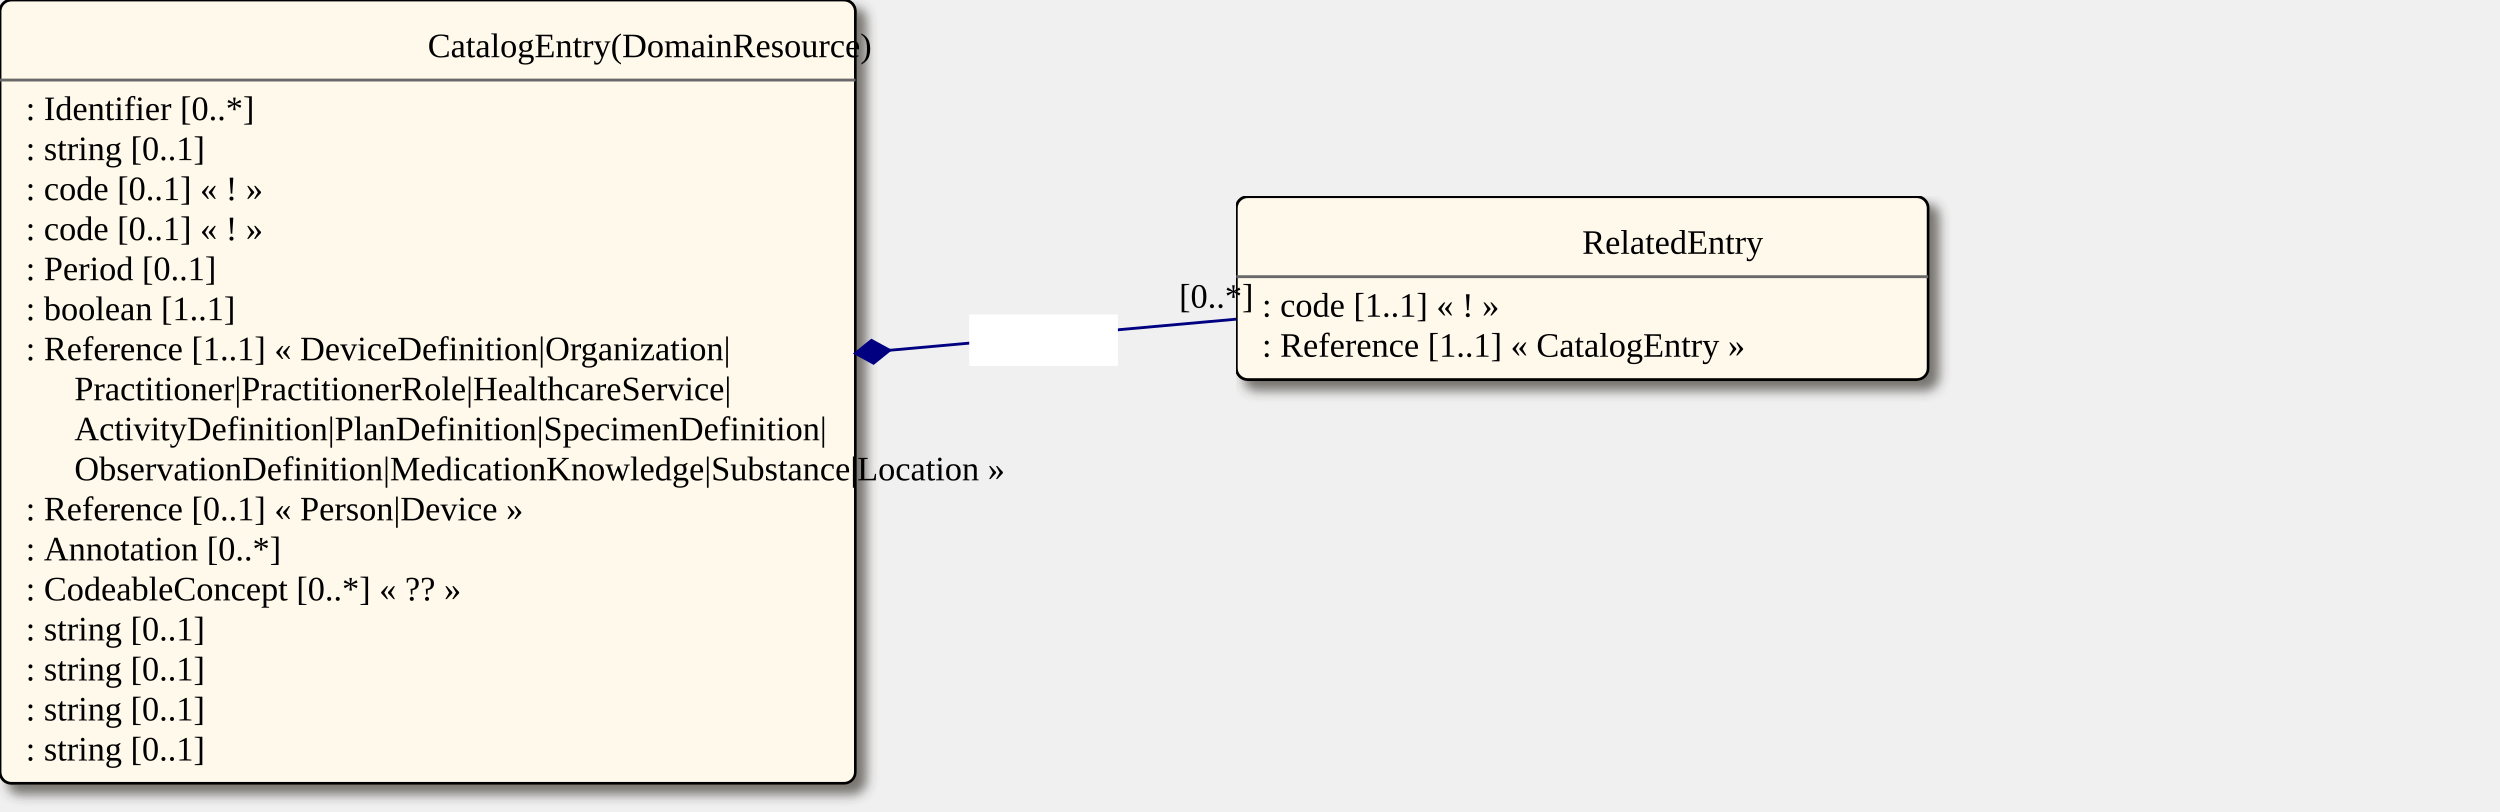
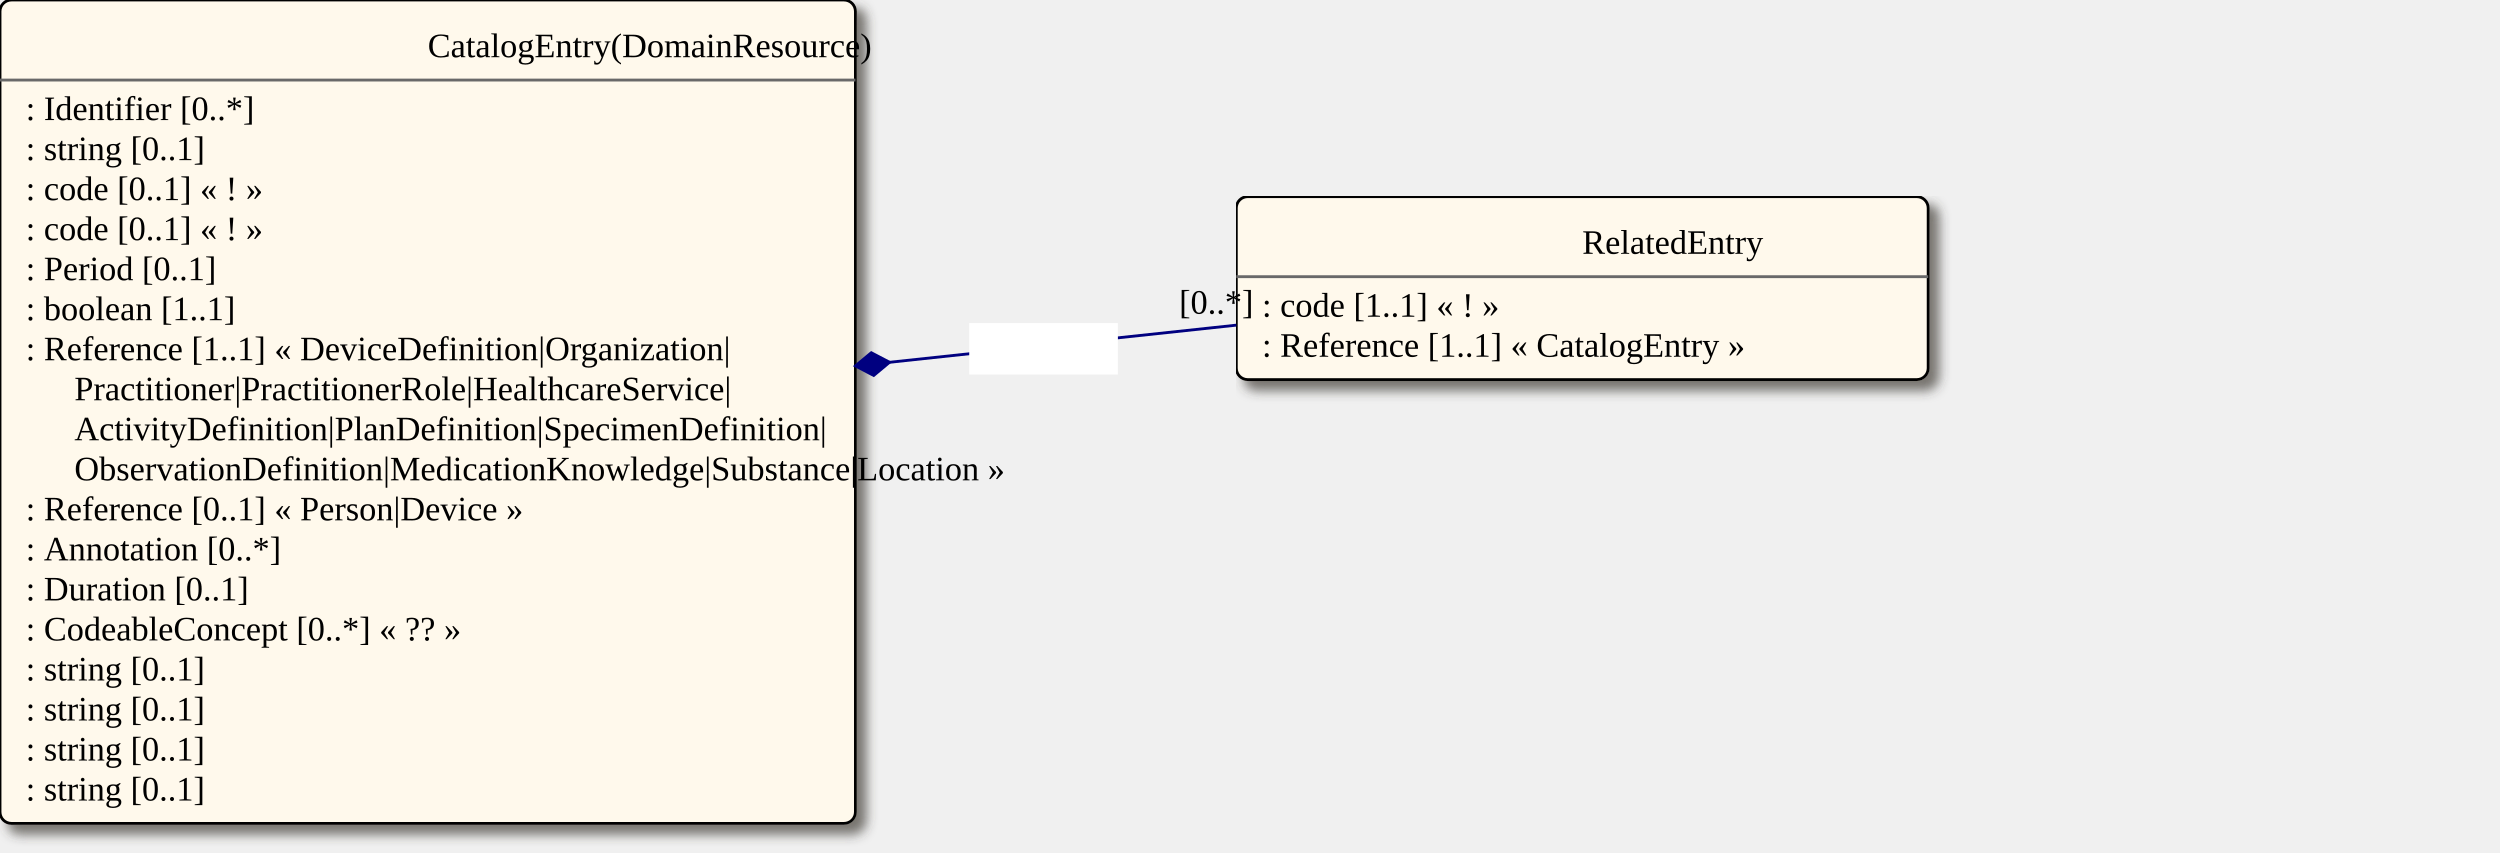
- <svg xmlns="http://www.w3.org/2000/svg" xmlns:xlink="http://www.w3.org/1999/xlink" id="n75" version="1.1" width="874.411" height="284.0">
+ <svg xmlns="http://www.w3.org/2000/svg" xmlns:xlink="http://www.w3.org/1999/xlink" id="n78" version="1.1" width="874.411" height="298.0">
  <defs>
    <filter id="shadow1" x="0" y="0" width="200%" height="200%">
      <feOffset result="offOut" in="SourceGraphic" dx="3" dy="3" />
      <feColorMatrix result="matrixOut" in="offOut" type="matrix" values="0.2 0 0 0 0 0 0.2 0 0 0 0 0 0.2 0 0 0 0 0 1 0" />
      <feGaussianBlur result="blurOut" in="matrixOut" stdDeviation="2" />
      <feBlend in="SourceGraphic" in2="blurOut" mode="normal" />
    </filter>
  </defs>
-   <g id="n76">
-     <rect id="CatalogEntry" x="0.0" y="0.0" rx="4" ry="4" width="299.2" height="274.0" filter="url(#shadow1)" style="fill:#fff9ec;stroke:black;stroke-width:1" />
-     <line id="n77" x1="0.0" y1="28.0" x2="299.2" y2="28.0" style="stroke:dimgrey;stroke-width:1" />
-     <text id="n78" x="149.6" y="20.0" fill="black" class="diagram-class-title  diagram-class-resource">CatalogEntry<tspan class="diagram-class-title-link"> (<a id="n79" xlink:href="domainresource.html" class="diagram-class-reference">DomainResource</a>)</tspan>
+   <g id="n79">
+     <rect id="CatalogEntry" x="0.0" y="0.0" rx="4" ry="4" width="299.2" height="288.0" filter="url(#shadow1)" style="fill:#fff9ec;stroke:black;stroke-width:1" />
+     <line id="n80" x1="0.0" y1="28.0" x2="299.2" y2="28.0" style="stroke:dimgrey;stroke-width:1" />
+     <text id="n81" x="149.6" y="20.0" fill="black" class="diagram-class-title  diagram-class-resource">CatalogEntry<tspan class="diagram-class-title-link"> (<a id="n82" xlink:href="domainresource.html" class="diagram-class-reference">DomainResource</a>)</tspan>
    </text>
-     <text id="n80" x="6.0" y="42.0" fill="black" class="diagram-class-detail">
-       <a id="n81" xlink:href="catalogentry-definitions.html#CatalogEntry.identifier" /> : <a id="n82" xlink:href="datatypes.html#Identifier">Identifier</a> [0..*]</text>
-     <text id="n86" x="6.0" y="56.0" fill="black" class="diagram-class-detail">
-       <a id="n87" xlink:href="catalogentry-definitions.html#CatalogEntry.name" /> : <a id="n88" xlink:href="datatypes.html#string">string</a> [0..1]</text>
-     <text id="n92" x="6.0" y="70.0" fill="black" class="diagram-class-detail">
-       <a id="n93" xlink:href="catalogentry-definitions.html#CatalogEntry.type" /> : <a id="n94" xlink:href="datatypes.html#code">code</a> [0..1] « <a id="n95" xlink:href="valueset-catalogentry-type.html" />! »</text>
-     <text id="n102" x="6.0" y="84.0" fill="black" class="diagram-class-detail">
-       <a id="n103" xlink:href="catalogentry-definitions.html#CatalogEntry.status" /> : <a id="n104" xlink:href="datatypes.html#code">code</a> [0..1] « <a id="n105" xlink:href="valueset-catalogentry-status.html" />! »</text>
-     <text id="n112" x="6.0" y="98.0" fill="black" class="diagram-class-detail">
-       <a id="n113" xlink:href="catalogentry-definitions.html#CatalogEntry.effectivePeriod" /> : <a id="n114" xlink:href="datatypes.html#Period">Period</a> [0..1]</text>
-     <text id="n118" x="6.0" y="112.0" fill="black" class="diagram-class-detail">
-       <a id="n119" xlink:href="catalogentry-definitions.html#CatalogEntry.orderable" /> : <a id="n120" xlink:href="datatypes.html#boolean">boolean</a> [1..1]</text>
-     <text id="n124" x="6.0" y="126.0" fill="black" class="diagram-class-detail">
-       <a id="n125" xlink:href="catalogentry-definitions.html#CatalogEntry.referencedItem" /> : <a id="n126" xlink:href="references.html#Reference">Reference</a> [1..1] « <a id="n127" xlink:href="devicedefinition.html#DeviceDefinition">DeviceDefinition</a>|<a id="n128" xlink:href="organization.html#Organization">Organization</a>|</text>
-     <text id="n129" x="26.0" y="140.0" fill="black" class="diagram-class-detail">
-       <a id="n130" xlink:href="practitioner.html#Practitioner">Practitioner</a>|<a id="n131" xlink:href="practitionerrole.html#PractitionerRole">PractitionerRole</a>|<a id="n132" xlink:href="healthcareservice.html#HealthcareService">HealthcareService</a>|</text>
-     <text id="n133" x="26.0" y="154.0" fill="black" class="diagram-class-detail">
-       <a id="n134" xlink:href="activitydefinition.html#ActivityDefinition">ActivityDefinition</a>|<a id="n135" xlink:href="plandefinition.html#PlanDefinition">PlanDefinition</a>|<a id="n136" xlink:href="specimendefinition.html#SpecimenDefinition">SpecimenDefinition</a>|</text>
-     <text id="n137" x="26.0" y="168.0" fill="black" class="diagram-class-detail">
-       <a id="n138" xlink:href="observationdefinition.html#ObservationDefinition">ObservationDefinition</a>|<a id="n139" xlink:href="medicationknowledge.html#MedicationKnowledge">MedicationKnowledge</a>|<a id="n140" xlink:href="substance.html#Substance">Substance</a>|<a id="n141" xlink:href="location.html#Location">Location</a> »</text>
-     <text id="n160" x="6.0" y="182.0" fill="black" class="diagram-class-detail">
-       <a id="n161" xlink:href="catalogentry-definitions.html#CatalogEntry.updatedBy" /> : <a id="n162" xlink:href="references.html#Reference">Reference</a> [0..1] « <a id="n163" xlink:href="person.html#Person">Person</a>|<a id="n164" xlink:href="device.html#Device">Device</a> »</text>
-     <text id="n170" x="6.0" y="196.0" fill="black" class="diagram-class-detail">
-       <a id="n171" xlink:href="catalogentry-definitions.html#CatalogEntry.note" /> : <a id="n172" xlink:href="datatypes.html#Annotation">Annotation</a> [0..*]</text>
-     <text id="n176" x="6.0" y="210.0" fill="black" class="diagram-class-detail">
-       <a id="n177" xlink:href="catalogentry-definitions.html#CatalogEntry.billingCode" /> : <a id="n178" xlink:href="datatypes.html#CodeableConcept">CodeableConcept</a> [0..*] « <a id="n179" xlink:href="valueset-cpt-all.html" />?? »</text>
-     <text id="n186" x="6.0" y="224.0" fill="black" class="diagram-class-detail">
-       <a id="n187" xlink:href="catalogentry-definitions.html#CatalogEntry.billingSummary" /> : <a id="n188" xlink:href="datatypes.html#string">string</a> [0..1]</text>
-     <text id="n192" x="6.0" y="238.0" fill="black" class="diagram-class-detail">
-       <a id="n193" xlink:href="catalogentry-definitions.html#CatalogEntry.scheduleSummary" /> : <a id="n194" xlink:href="datatypes.html#string">string</a> [0..1]</text>
-     <text id="n198" x="6.0" y="252.0" fill="black" class="diagram-class-detail">
-       <a id="n199" xlink:href="catalogentry-definitions.html#CatalogEntry.limitationSummary" /> : <a id="n200" xlink:href="datatypes.html#string">string</a> [0..1]</text>
-     <text id="n204" x="6.0" y="266.0" fill="black" class="diagram-class-detail">
-       <a id="n205" xlink:href="catalogentry-definitions.html#CatalogEntry.regulatorySummary" /> : <a id="n206" xlink:href="datatypes.html#string">string</a> [0..1]</text>
+     <text id="n83" x="6.0" y="42.0" fill="black" class="diagram-class-detail">
+       <a id="n84" xlink:href="catalogentry-definitions.html#CatalogEntry.identifier" /> : <a id="n85" xlink:href="datatypes.html#Identifier">Identifier</a> [0..*]</text>
+     <text id="n89" x="6.0" y="56.0" fill="black" class="diagram-class-detail">
+       <a id="n90" xlink:href="catalogentry-definitions.html#CatalogEntry.name" /> : <a id="n91" xlink:href="datatypes.html#string">string</a> [0..1]</text>
+     <text id="n95" x="6.0" y="70.0" fill="black" class="diagram-class-detail">
+       <a id="n96" xlink:href="catalogentry-definitions.html#CatalogEntry.type" /> : <a id="n97" xlink:href="datatypes.html#code">code</a> [0..1] « <a id="n98" xlink:href="valueset-catalogentry-type.html" />! »</text>
+     <text id="n105" x="6.0" y="84.0" fill="black" class="diagram-class-detail">
+       <a id="n106" xlink:href="catalogentry-definitions.html#CatalogEntry.status" /> : <a id="n107" xlink:href="datatypes.html#code">code</a> [0..1] « <a id="n108" xlink:href="valueset-catalogentry-status.html" />! »</text>
+     <text id="n115" x="6.0" y="98.0" fill="black" class="diagram-class-detail">
+       <a id="n116" xlink:href="catalogentry-definitions.html#CatalogEntry.effectivePeriod" /> : <a id="n117" xlink:href="datatypes.html#Period">Period</a> [0..1]</text>
+     <text id="n121" x="6.0" y="112.0" fill="black" class="diagram-class-detail">
+       <a id="n122" xlink:href="catalogentry-definitions.html#CatalogEntry.orderable" /> : <a id="n123" xlink:href="datatypes.html#boolean">boolean</a> [1..1]</text>
+     <text id="n127" x="6.0" y="126.0" fill="black" class="diagram-class-detail">
+       <a id="n128" xlink:href="catalogentry-definitions.html#CatalogEntry.referencedItem" /> : <a id="n129" xlink:href="references.html#Reference">Reference</a> [1..1] « <a id="n130" xlink:href="devicedefinition.html#DeviceDefinition">DeviceDefinition</a>|<a id="n131" xlink:href="organization.html#Organization">Organization</a>|</text>
+     <text id="n132" x="26.0" y="140.0" fill="black" class="diagram-class-detail">
+       <a id="n133" xlink:href="practitioner.html#Practitioner">Practitioner</a>|<a id="n134" xlink:href="practitionerrole.html#PractitionerRole">PractitionerRole</a>|<a id="n135" xlink:href="healthcareservice.html#HealthcareService">HealthcareService</a>|</text>
+     <text id="n136" x="26.0" y="154.0" fill="black" class="diagram-class-detail">
+       <a id="n137" xlink:href="activitydefinition.html#ActivityDefinition">ActivityDefinition</a>|<a id="n138" xlink:href="plandefinition.html#PlanDefinition">PlanDefinition</a>|<a id="n139" xlink:href="specimendefinition.html#SpecimenDefinition">SpecimenDefinition</a>|</text>
+     <text id="n140" x="26.0" y="168.0" fill="black" class="diagram-class-detail">
+       <a id="n141" xlink:href="observationdefinition.html#ObservationDefinition">ObservationDefinition</a>|<a id="n142" xlink:href="medicationknowledge.html#MedicationKnowledge">MedicationKnowledge</a>|<a id="n143" xlink:href="substance.html#Substance">Substance</a>|<a id="n144" xlink:href="location.html#Location">Location</a> »</text>
+     <text id="n163" x="6.0" y="182.0" fill="black" class="diagram-class-detail">
+       <a id="n164" xlink:href="catalogentry-definitions.html#CatalogEntry.updatedBy" /> : <a id="n165" xlink:href="references.html#Reference">Reference</a> [0..1] « <a id="n166" xlink:href="person.html#Person">Person</a>|<a id="n167" xlink:href="device.html#Device">Device</a> »</text>
+     <text id="n173" x="6.0" y="196.0" fill="black" class="diagram-class-detail">
+       <a id="n174" xlink:href="catalogentry-definitions.html#CatalogEntry.note" /> : <a id="n175" xlink:href="datatypes.html#Annotation">Annotation</a> [0..*]</text>
+     <text id="n179" x="6.0" y="210.0" fill="black" class="diagram-class-detail">
+       <a id="n180" xlink:href="catalogentry-definitions.html#CatalogEntry.estimatedDuration" /> : <a id="n181" xlink:href="datatypes.html#Duration">Duration</a> [0..1]</text>
+     <text id="n185" x="6.0" y="224.0" fill="black" class="diagram-class-detail">
+       <a id="n186" xlink:href="catalogentry-definitions.html#CatalogEntry.billingCode" /> : <a id="n187" xlink:href="datatypes.html#CodeableConcept">CodeableConcept</a> [0..*] « <a id="n188" xlink:href="valueset-cpt-all.html" />?? »</text>
+     <text id="n195" x="6.0" y="238.0" fill="black" class="diagram-class-detail">
+       <a id="n196" xlink:href="catalogentry-definitions.html#CatalogEntry.billingSummary" /> : <a id="n197" xlink:href="datatypes.html#string">string</a> [0..1]</text>
+     <text id="n201" x="6.0" y="252.0" fill="black" class="diagram-class-detail">
+       <a id="n202" xlink:href="catalogentry-definitions.html#CatalogEntry.scheduleSummary" /> : <a id="n203" xlink:href="datatypes.html#string">string</a> [0..1]</text>
+     <text id="n207" x="6.0" y="266.0" fill="black" class="diagram-class-detail">
+       <a id="n208" xlink:href="catalogentry-definitions.html#CatalogEntry.limitationSummary" /> : <a id="n209" xlink:href="datatypes.html#string">string</a> [0..1]</text>
+     <text id="n213" x="6.0" y="280.0" fill="black" class="diagram-class-detail">
+       <a id="n214" xlink:href="catalogentry-definitions.html#CatalogEntry.regulatorySummary" /> : <a id="n215" xlink:href="datatypes.html#string">string</a> [0..1]</text>
  </g>
-   <g id="n210">
+   <g id="n219">
    <rect id="CatalogEntry.relatedEntry" x="432.411" y="68.775" rx="4" ry="4" width="242" height="64.0" filter="url(#shadow1)" style="fill:#fff9ec;stroke:black;stroke-width:1" />
-     <line id="n211" x1="432.411" y1="96.775" x2="674.411" y2="96.775" style="stroke:dimgrey;stroke-width:1" />
-     <text id="n212" x="553.411" y="88.775" fill="black" class="diagram-class-title">RelatedEntry</text>
-     <text id="n213" x="438.411" y="110.775" fill="black" class="diagram-class-detail">
-       <a id="n214" xlink:href="catalogentry-definitions.html#CatalogEntry.relatedEntry.relationship" /> : <a id="n215" xlink:href="datatypes.html#code">code</a> [1..1] « <a id="n216" xlink:href="valueset-catalogentry-relation-type.html" />! »</text>
-     <text id="n223" x="438.411" y="124.775" fill="black" class="diagram-class-detail">
-       <a id="n224" xlink:href="catalogentry-definitions.html#CatalogEntry.relatedEntry.target" /> : <a id="n225" xlink:href="references.html#Reference">Reference</a> [1..1] « <a id="n226" xlink:href="catalogentry.html#CatalogEntry">CatalogEntry</a> »</text>
+     <line id="n220" x1="432.411" y1="96.775" x2="674.411" y2="96.775" style="stroke:dimgrey;stroke-width:1" />
+     <text id="n221" x="553.411" y="88.775" fill="black" class="diagram-class-title">RelatedEntry</text>
+     <text id="n222" x="438.411" y="110.775" fill="black" class="diagram-class-detail">
+       <a id="n223" xlink:href="catalogentry-definitions.html#CatalogEntry.relatedEntry.relationship" /> : <a id="n224" xlink:href="datatypes.html#code">code</a> [1..1] « <a id="n225" xlink:href="valueset-catalogentry-relation-type.html" />! »</text>
+     <text id="n232" x="438.411" y="124.775" fill="black" class="diagram-class-detail">
+       <a id="n233" xlink:href="catalogentry-definitions.html#CatalogEntry.relatedEntry.target" /> : <a id="n234" xlink:href="references.html#Reference">Reference</a> [1..1] « <a id="n235" xlink:href="catalogentry.html#CatalogEntry">CatalogEntry</a> »</text>
  </g>
-   <line id="n231" x1="299.2" y1="123.58" x2="432.411" y2="111.63" style="stroke:navy;stroke-width:1" />
-   <polygon id="n232" points="299.2,123.58 305.2,127.58 311.2,123.58 305.2,119.58 299.2,123.58" style="fill:navy;stroke:navy;stroke-width:1" transform="rotate(-5.126175 299.2 123.5797)" />
-   <rect id="n233" x="339.0" y="110.0" width="52.0" height="18.0" style="fill:white;stroke:black;stroke-width:0" />
-   <text id="n234" x="365.0" y="120.0" fill="black" class="diagram-class-linkage">
-     <a id="n235" xlink:href="catalogentry-definitions.html#CatalogEntry.relatedEntry" />
+   <line id="n240" x1="299.2" y1="127.986" x2="432.411" y2="113.727" style="stroke:navy;stroke-width:1" />
+   <polygon id="n241" points="299.2,127.986 305.2,131.986 311.2,127.986 305.2,123.986 299.2,127.986" style="fill:navy;stroke:navy;stroke-width:1" transform="rotate(-6.109844 299.2 127.9864)" />
+   <rect id="n242" x="339.0" y="113.0" width="52.0" height="18.0" style="fill:white;stroke:black;stroke-width:0" />
+   <text id="n243" x="365.0" y="123.0" fill="black" class="diagram-class-linkage">
+     <a id="n244" xlink:href="catalogentry-definitions.html#CatalogEntry.relatedEntry" />
  </text>
-   <text id="n236" x="412.411" y="107.63" fill="black" class="diagram-class-linkage">[0..*]</text>
+   <text id="n245" x="412.411" y="109.727" fill="black" class="diagram-class-linkage">[0..*]</text>
</svg>
